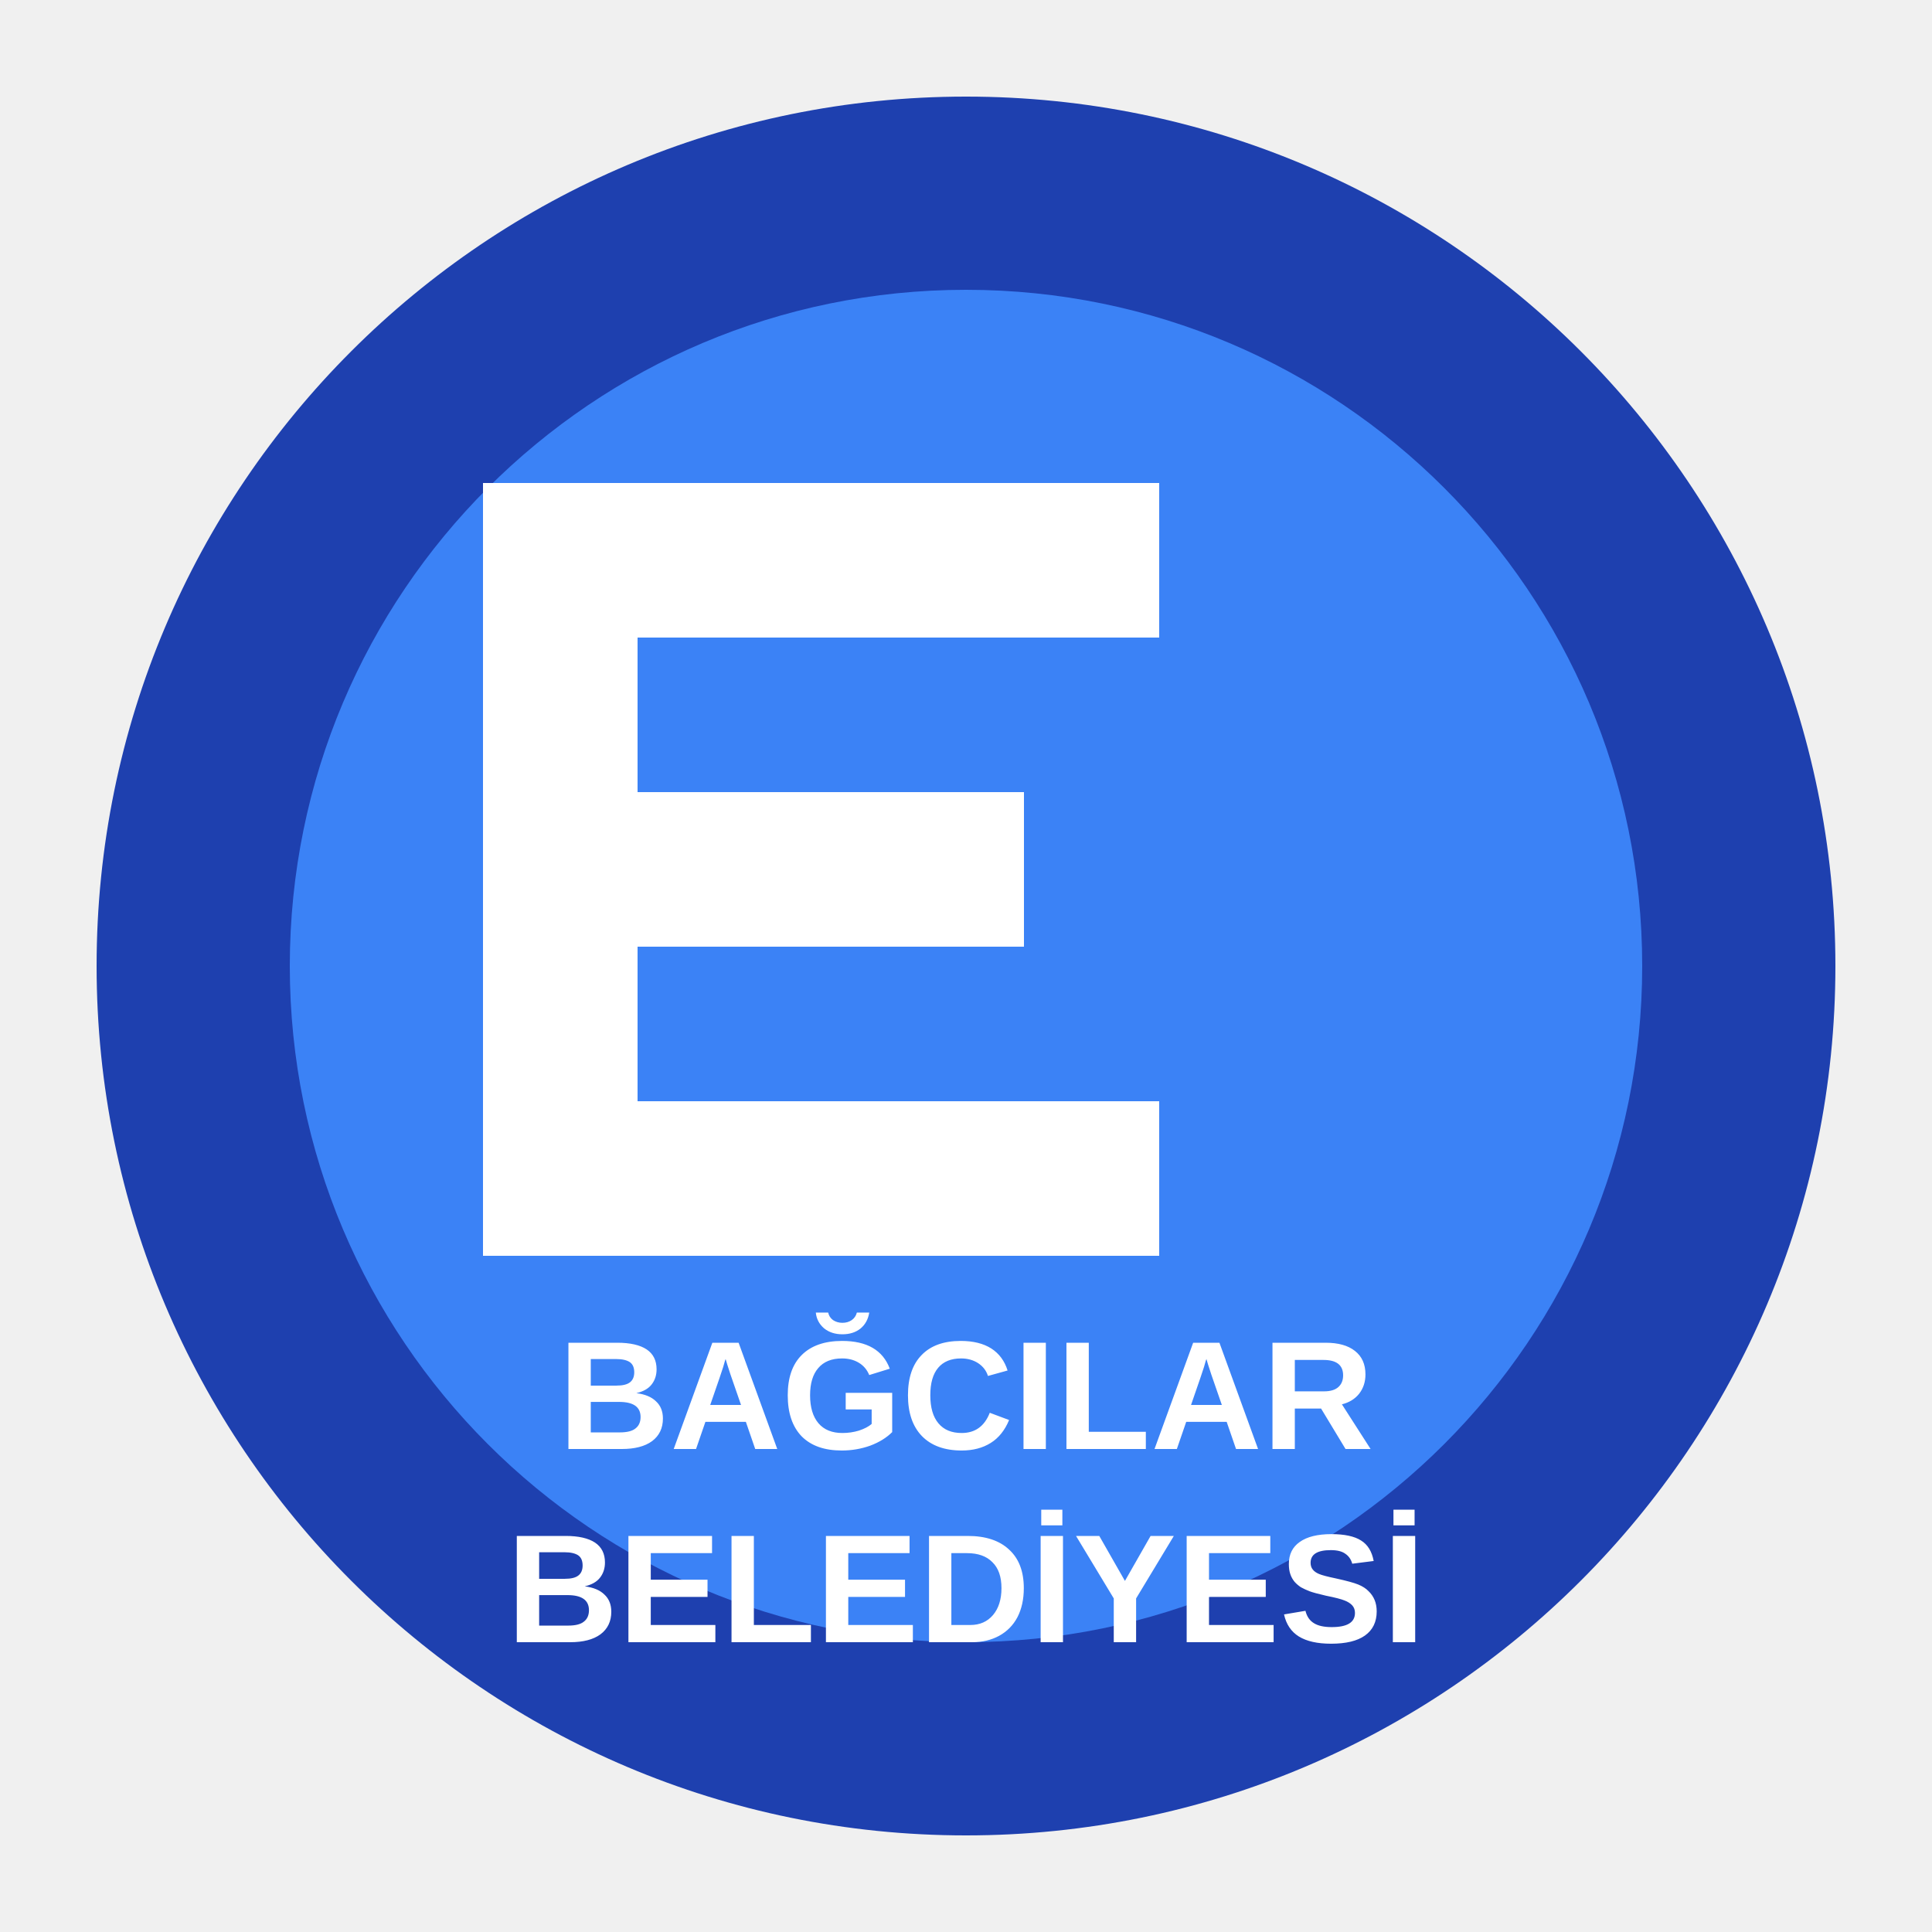
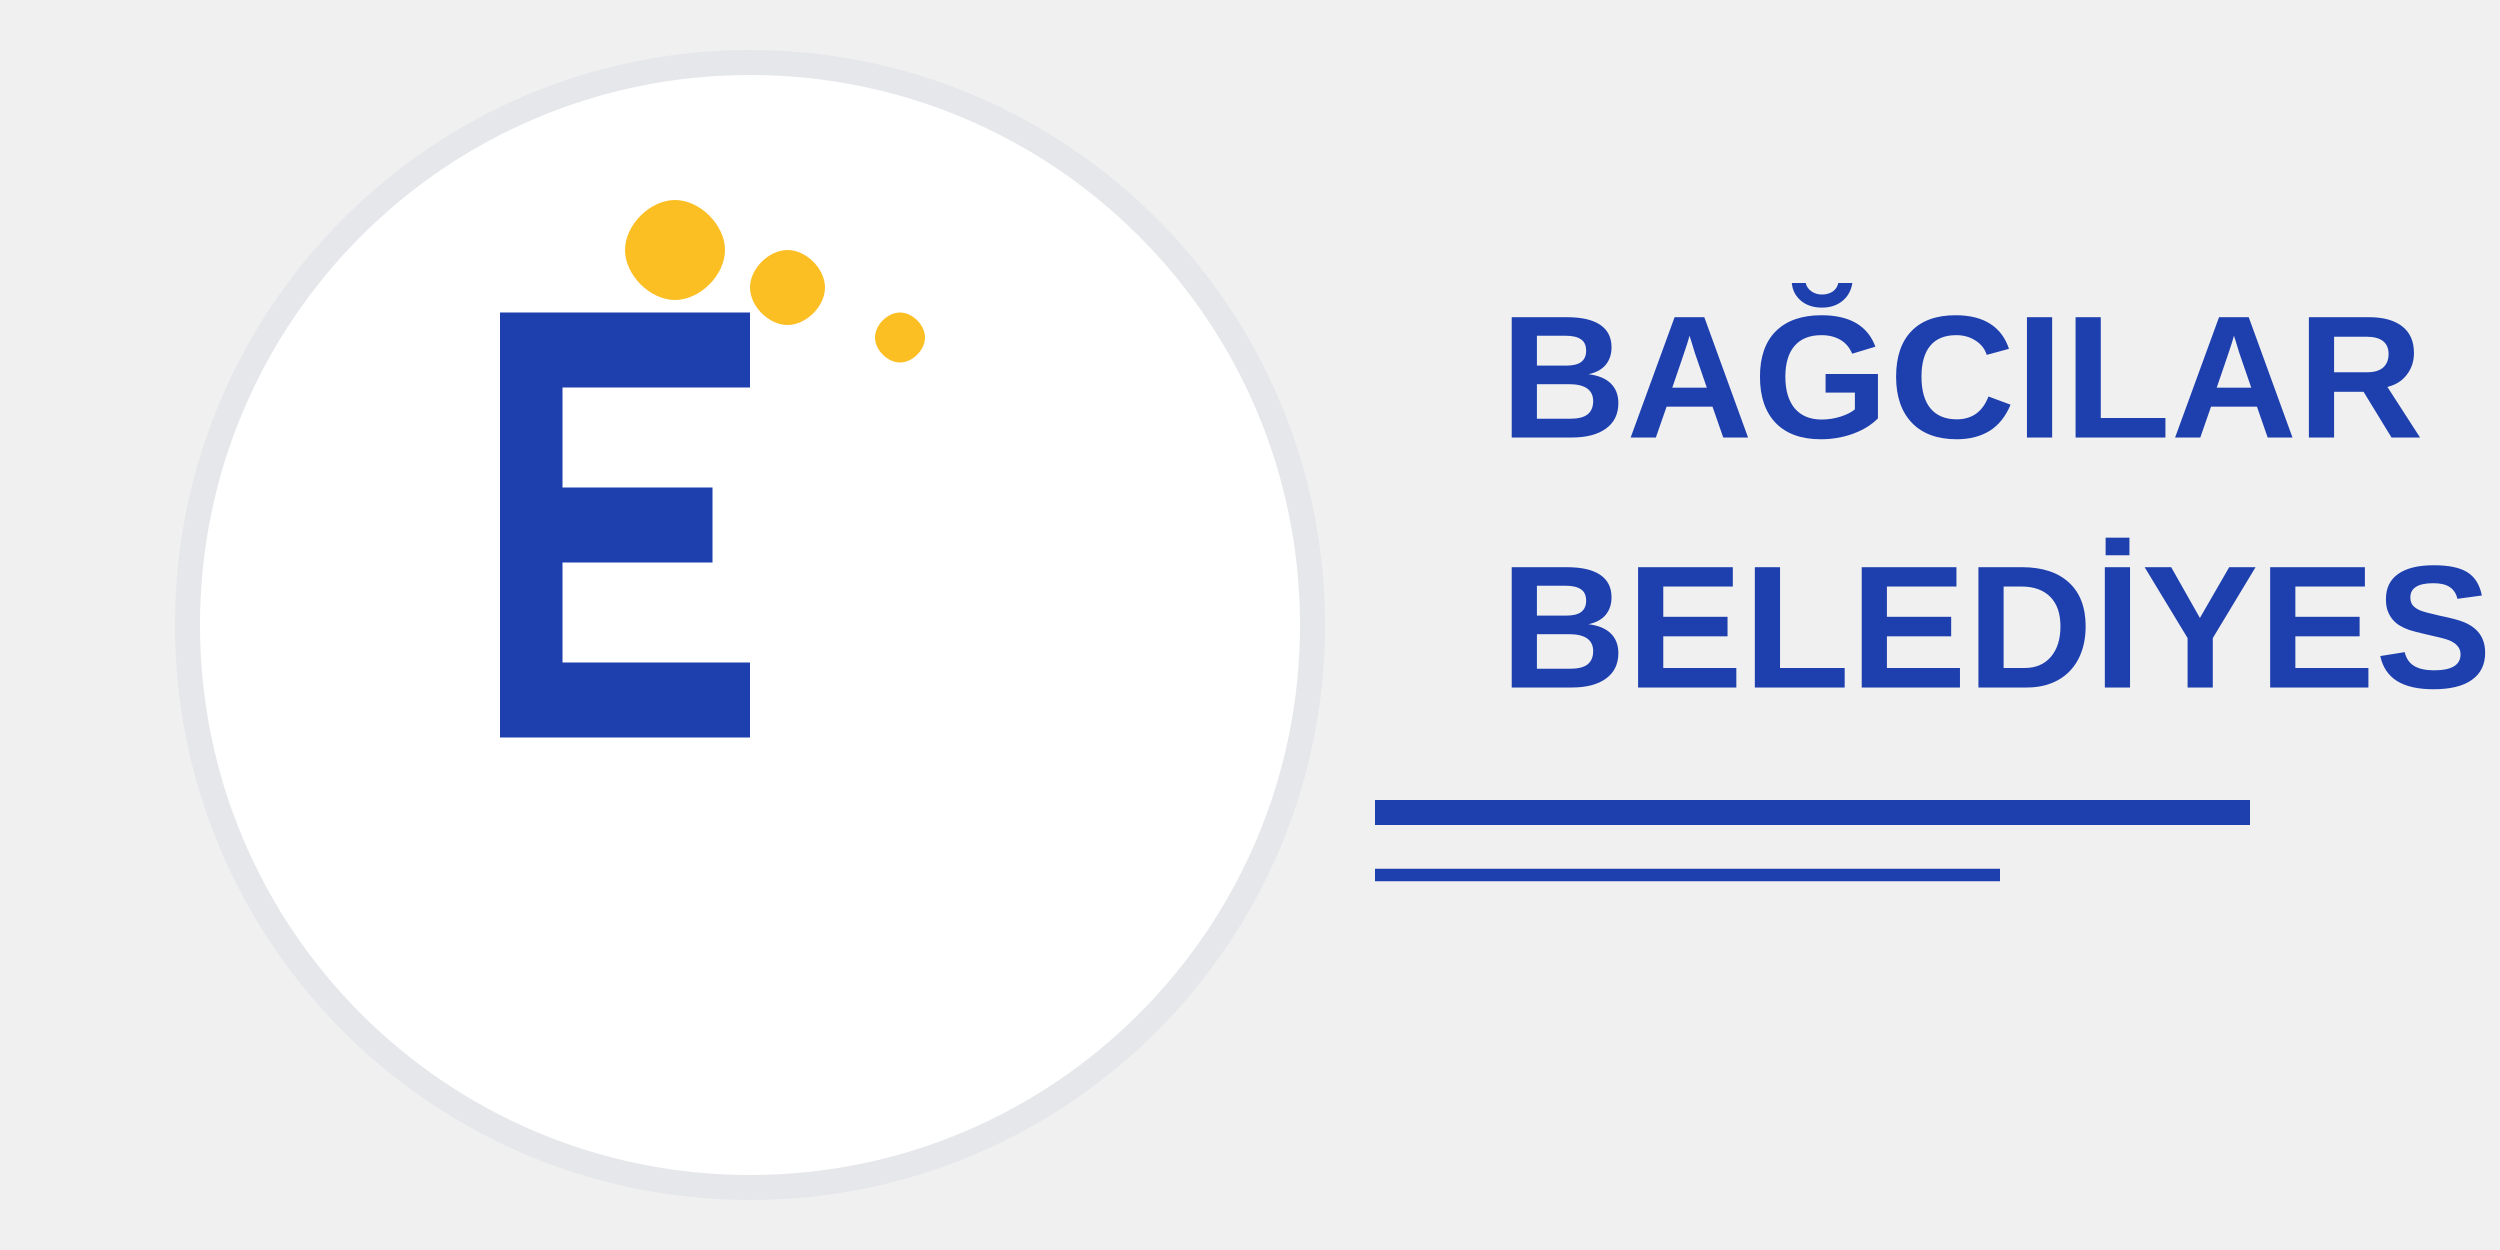
- <svg xmlns="http://www.w3.org/2000/svg" width="100" height="100" viewBox="0 0 100 100" fill="none">
-   <circle cx="50" cy="50" r="45" fill="#1e40af" />
-   <circle cx="50" cy="50" r="35" fill="#3b82f6" />
-   <path d="M25 25h35v8H33v8h20v8H33v8h27v8H25V25z" fill="white" />
-   <text x="50" y="75" font-family="Arial, sans-serif" font-size="8" font-weight="bold" fill="white" text-anchor="middle">BAĞCILAR</text>
-   <text x="50" y="85" font-family="Arial, sans-serif" font-size="8" font-weight="bold" fill="white" text-anchor="middle">BELEDİYESİ</text>
+ <svg xmlns="http://www.w3.org/2000/svg" width="200" height="100" viewBox="0 0 200 100" fill="none">
+   <circle cx="60" cy="50" r="45" fill="white" stroke="#e5e7eb" stroke-width="2" />
+   <g transform="translate(25, 15)">
+     <path d="M15 10h20v6H20v8h12v6H20v8h15v6H15V10z" fill="#1e40af" />
+     <path d="M25 5c0-2 2-4 4-4s4 2 4 4c0 2-2 4-4 4s-4-2-4-4z" fill="#fbbf24" />
+     <path d="M35 8c0-1.5 1.5-3 3-3s3 1.5 3 3c0 1.5-1.5 3-3 3s-3-1.5-3-3z" fill="#fbbf24" />
+     <path d="M45 12c0-1 1-2 2-2s2 1 2 2c0 1-1 2-2 2s-2-1-2-2z" fill="#fbbf24" />
+   </g>
+   <text x="120" y="35" font-family="Arial, sans-serif" font-size="14" font-weight="bold" fill="#1e40af">BAĞCILAR</text>
+   <text x="120" y="55" font-family="Arial, sans-serif" font-size="14" font-weight="bold" fill="#1e40af">BELEDİYESİ</text>
+   <line x1="110" y1="65" x2="180" y2="65" stroke="#1e40af" stroke-width="2" />
+   <line x1="110" y1="70" x2="160" y2="70" stroke="#1e40af" stroke-width="1" />
</svg>
